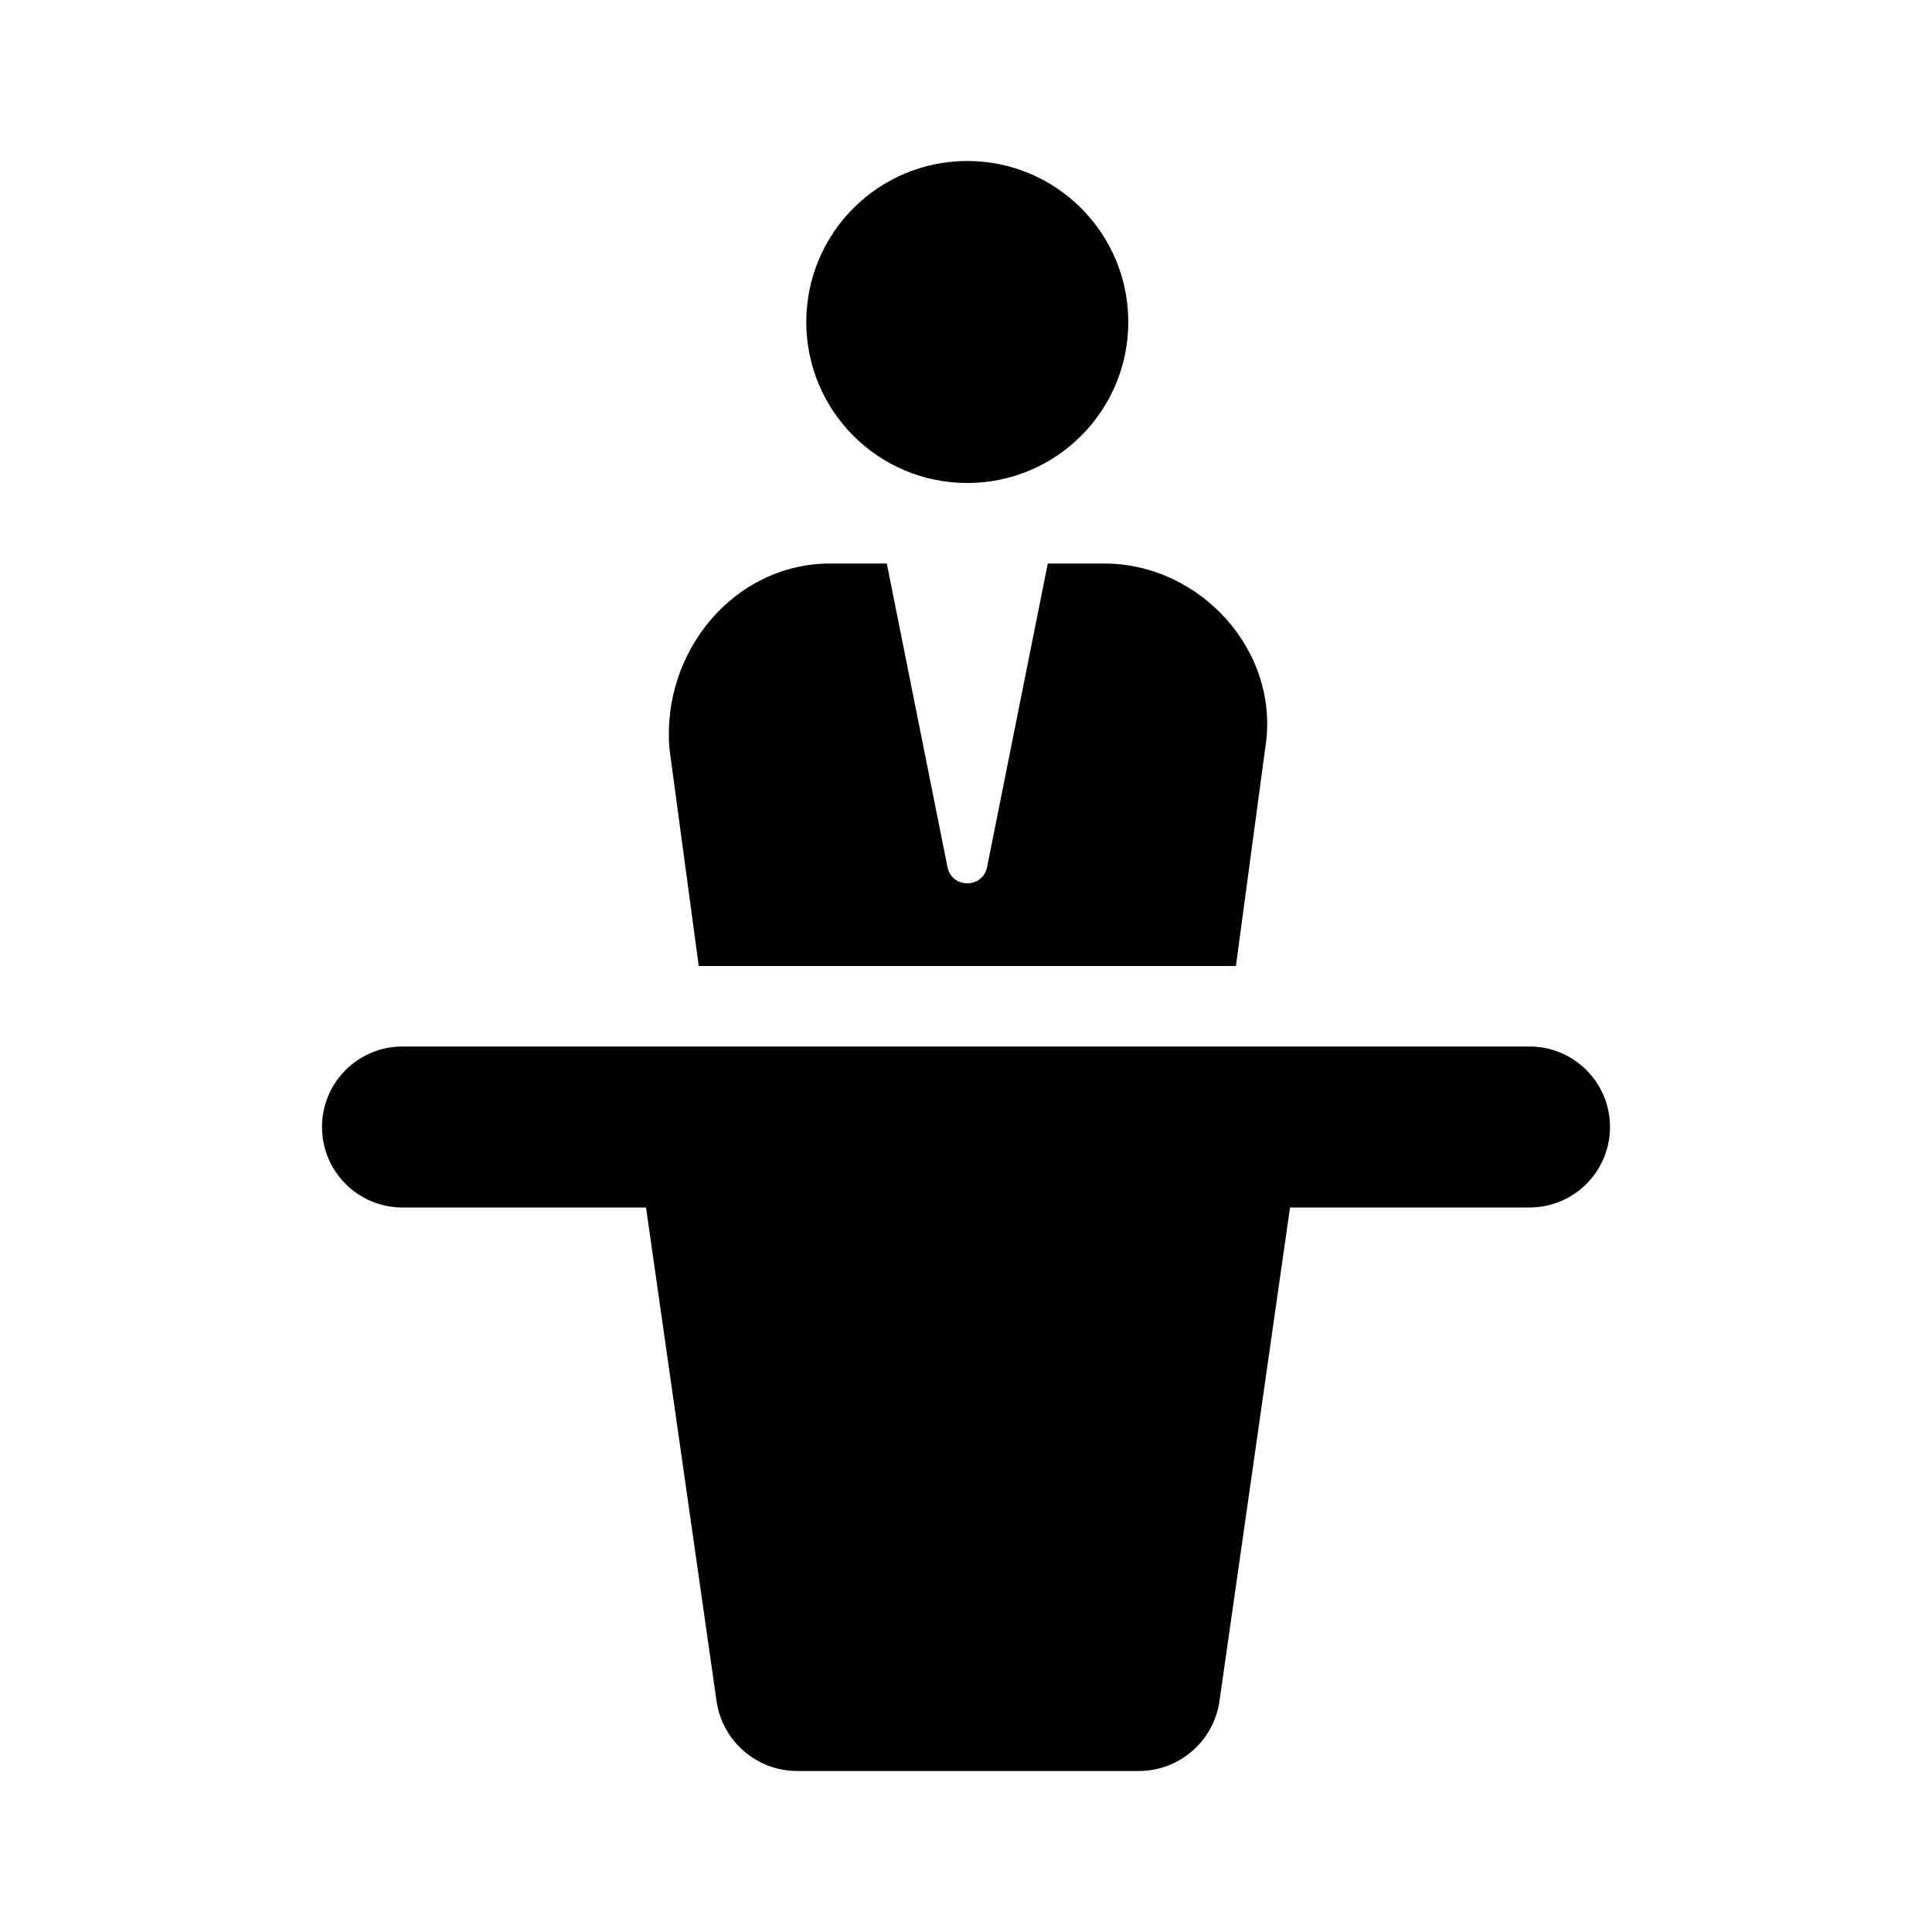
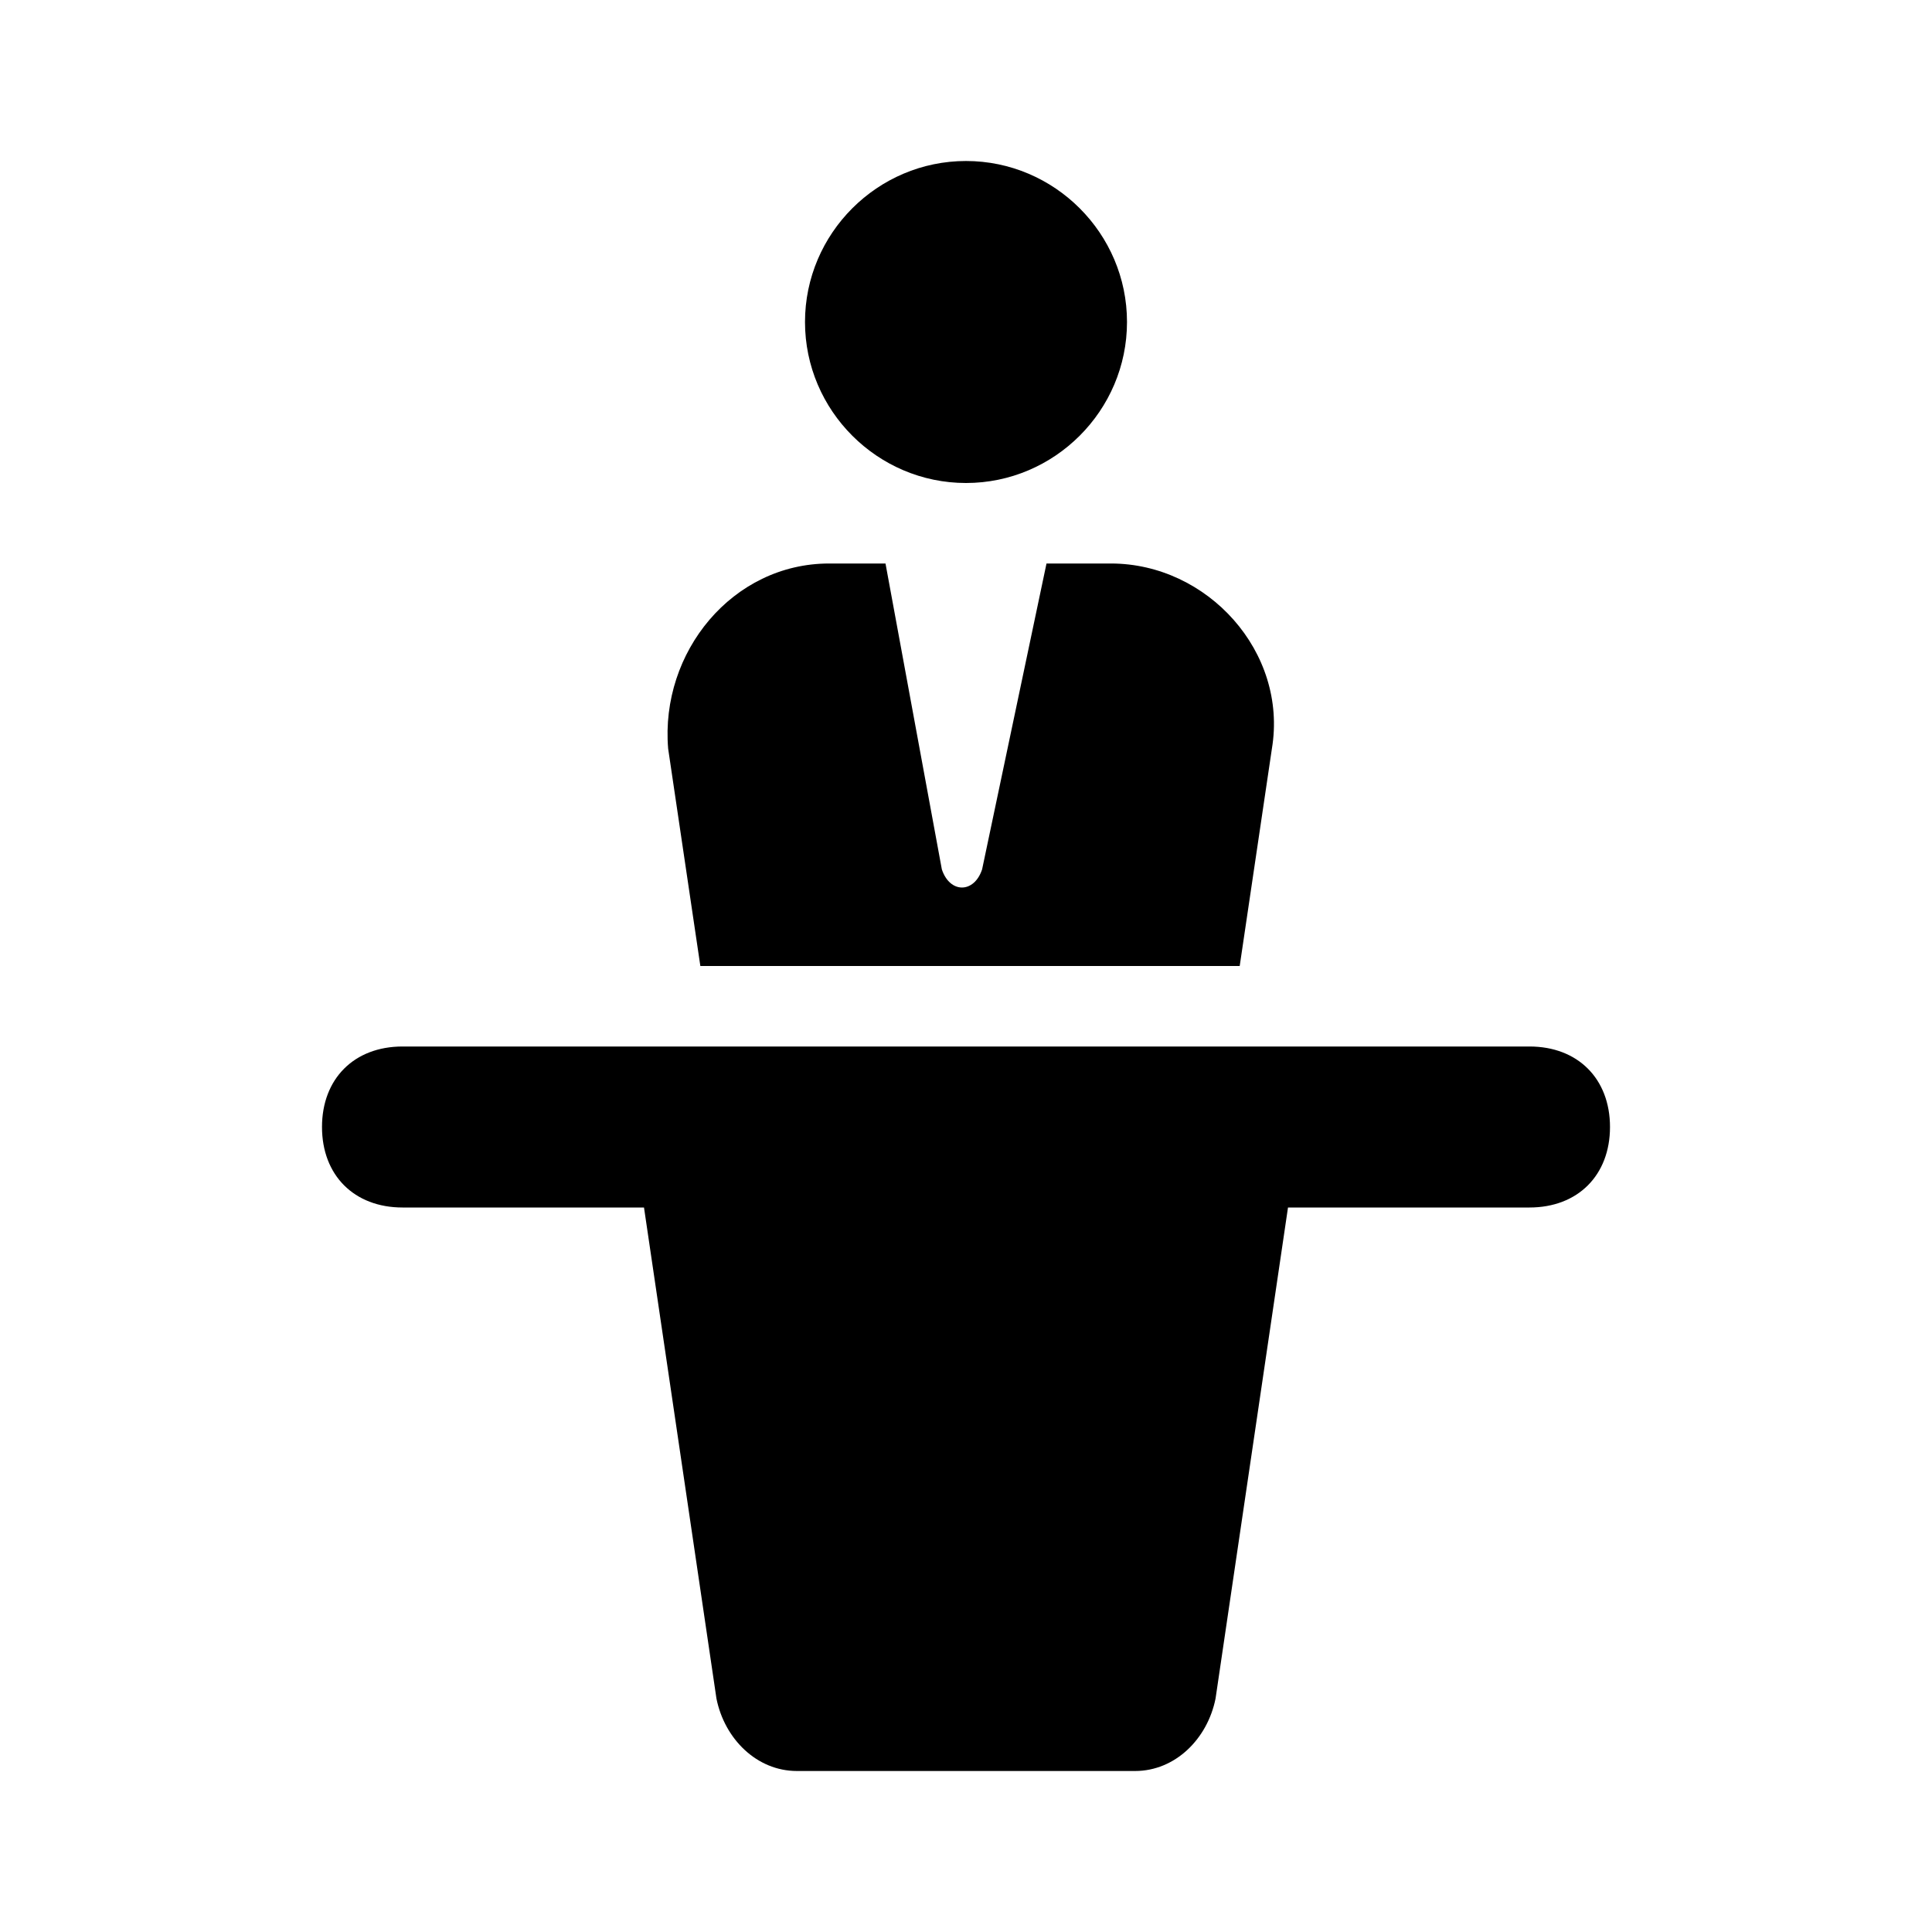
<svg xmlns="http://www.w3.org/2000/svg" viewBox="0 0 24 24">
-   <circle cx="12.016" cy="4" r="2" />
-   <path d="M15.353 12l.363-2.7c.2-1.2-.8-2.3-2-2.3h-.7l-.754 3.771c-.054.269-.438.269-.492 0L11.016 7h-.7c-1.2 0-2.1 1.1-2 2.3L8.68 12h6.673zM19 15H5a1 1 0 0 1 0-2h14a1 1 0 0 1 0 2zm-4.854 7H9.904c-.504 0-.932-.371-1.003-.87L8.025 15h8l-.876 6.13c-.071.499-.498.87-1.003.87z" />
+   <path d="M10 4c0-1.1.9-2 2-2s2 .9 2 2-.9 2-2 2-2-.9-2-2zm5.4 8l.4-2.7C16 8.1 15 7 13.8 7H13l-.8 3.8c-.1.3-.4.3-.5 0L11 7h-.7c-1.2 0-2.1 1.1-2 2.3l.4 2.7h6.7zm3.6 1H5c-.6 0-1 .4-1 1s.4 1 1 1h3l.9 6.1c.1.5.5.9 1 .9h4.2c.5 0 .9-.4 1-.9L16 15h3c.6 0 1-.4 1-1s-.4-1-1-1z" />
</svg>
